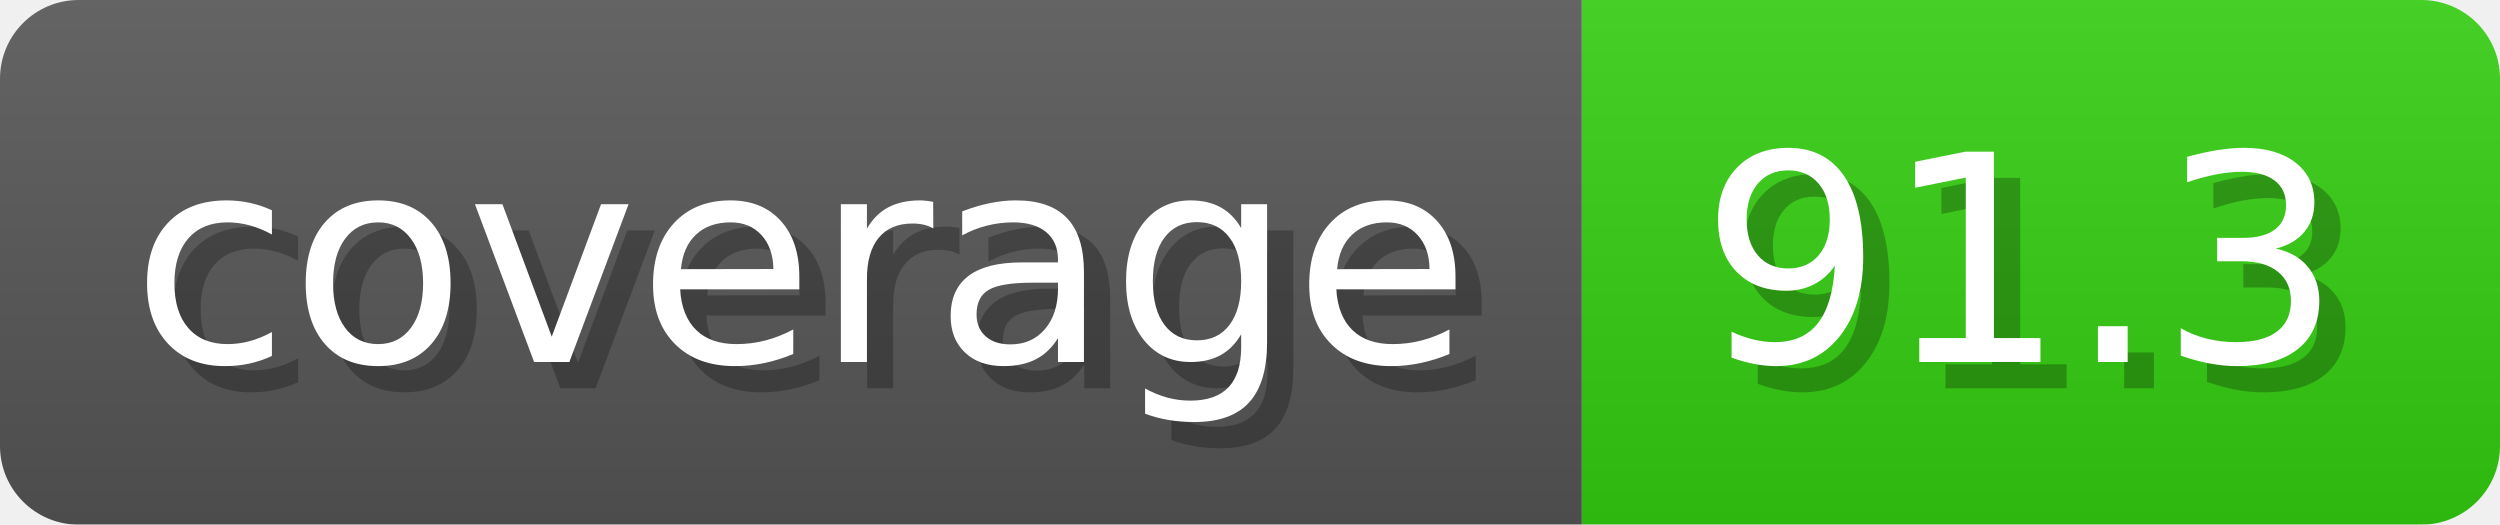
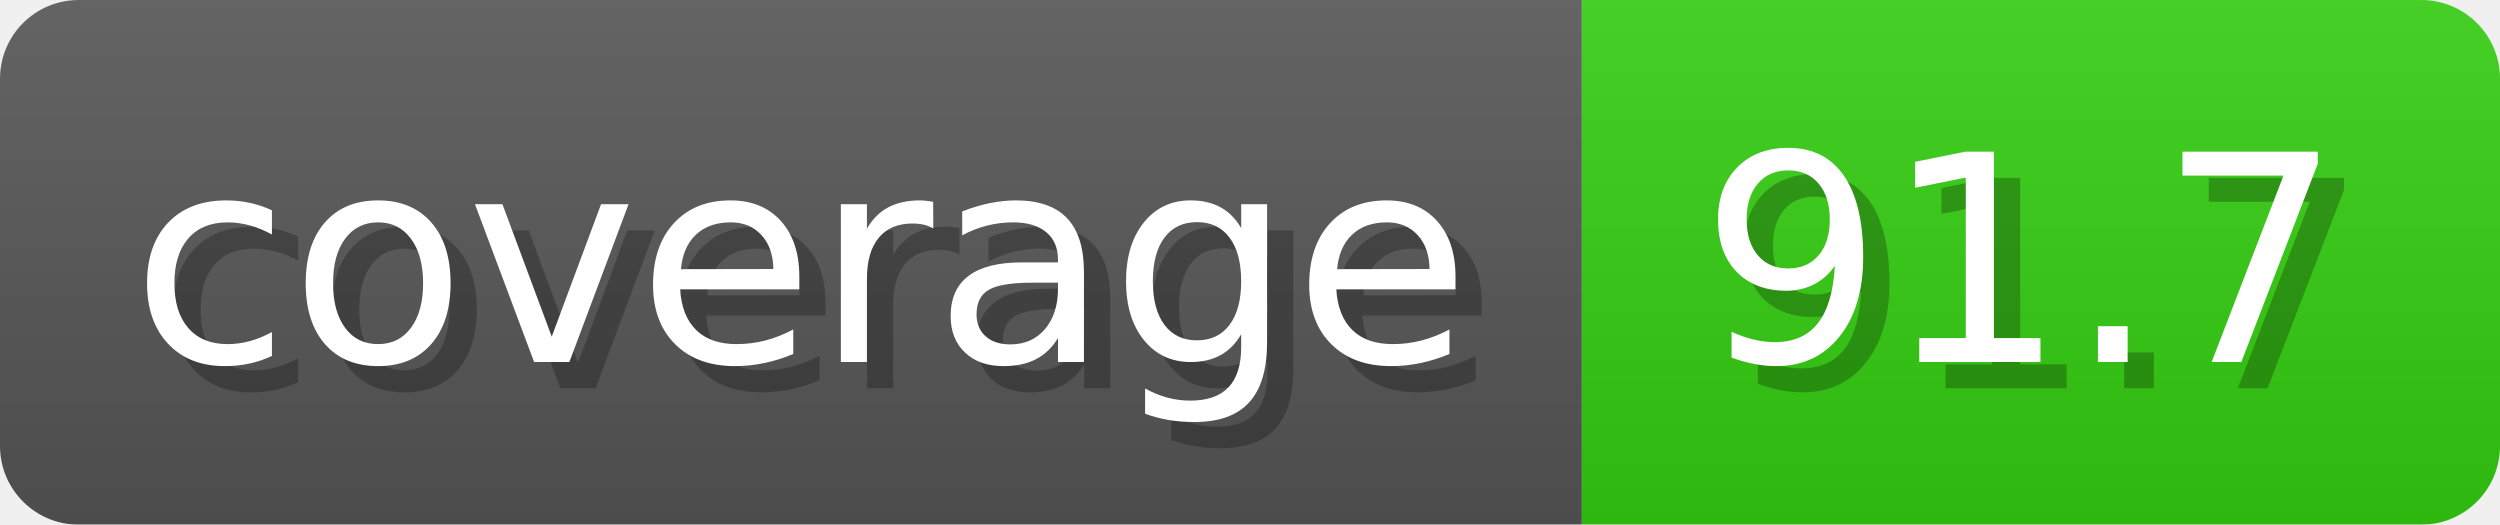
- <svg xmlns="http://www.w3.org/2000/svg" width="95.3" height="20" viewBox="0 0 953 200" role="img" aria-label="coverage: 91.3">
+ <svg xmlns="http://www.w3.org/2000/svg" width="95.3" height="20" viewBox="0 0 953 200" role="img" aria-label="coverage: 91.7">
  <linearGradient id="a" x2="0" y2="100%">
    <stop offset="0" stop-opacity=".1" stop-color="#EEE" />
    <stop offset="1" stop-opacity=".1" />
  </linearGradient>
  <mask id="m">
    <rect width="953" height="200" rx="30" fill="#FFF" />
  </mask>
  <g mask="url(#m)">
    <rect width="603" height="200" fill="#555" />
    <rect width="350" height="200" fill="#3C1" x="603" />
    <rect width="953" height="200" fill="url(#a)" />
  </g>
  <g aria-hidden="true" fill="#fff" text-anchor="start" font-family="Verdana,DejaVu Sans,sans-serif" font-size="110">
    <text x="60" y="148" textLength="503" fill="#000" opacity="0.25">coverage</text>
    <text x="50" y="138" textLength="503">coverage</text>
-     <text x="658" y="148" textLength="250" fill="#000" opacity="0.25">91.3</text>
-     <text x="648" y="138" textLength="250">91.3</text>
+     <text x="658" y="148" textLength="250" fill="#000" opacity="0.25">91.7</text>
+     <text x="648" y="138" textLength="250">91.7</text>
  </g>
</svg>
